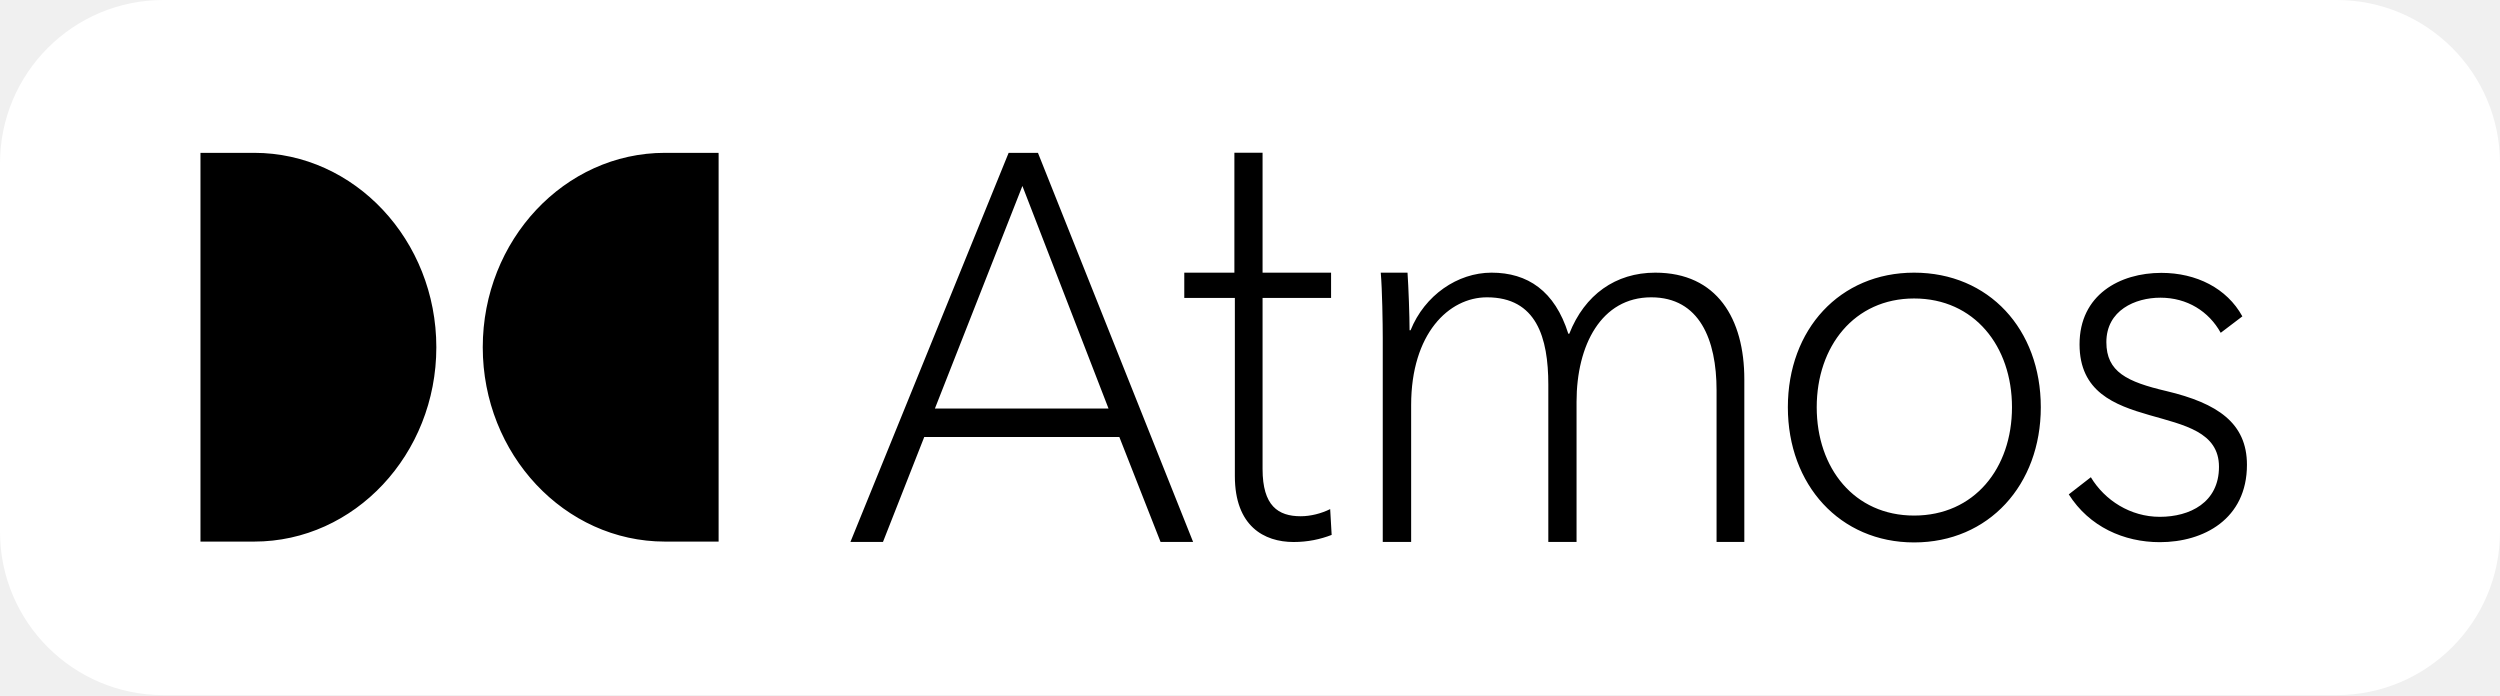
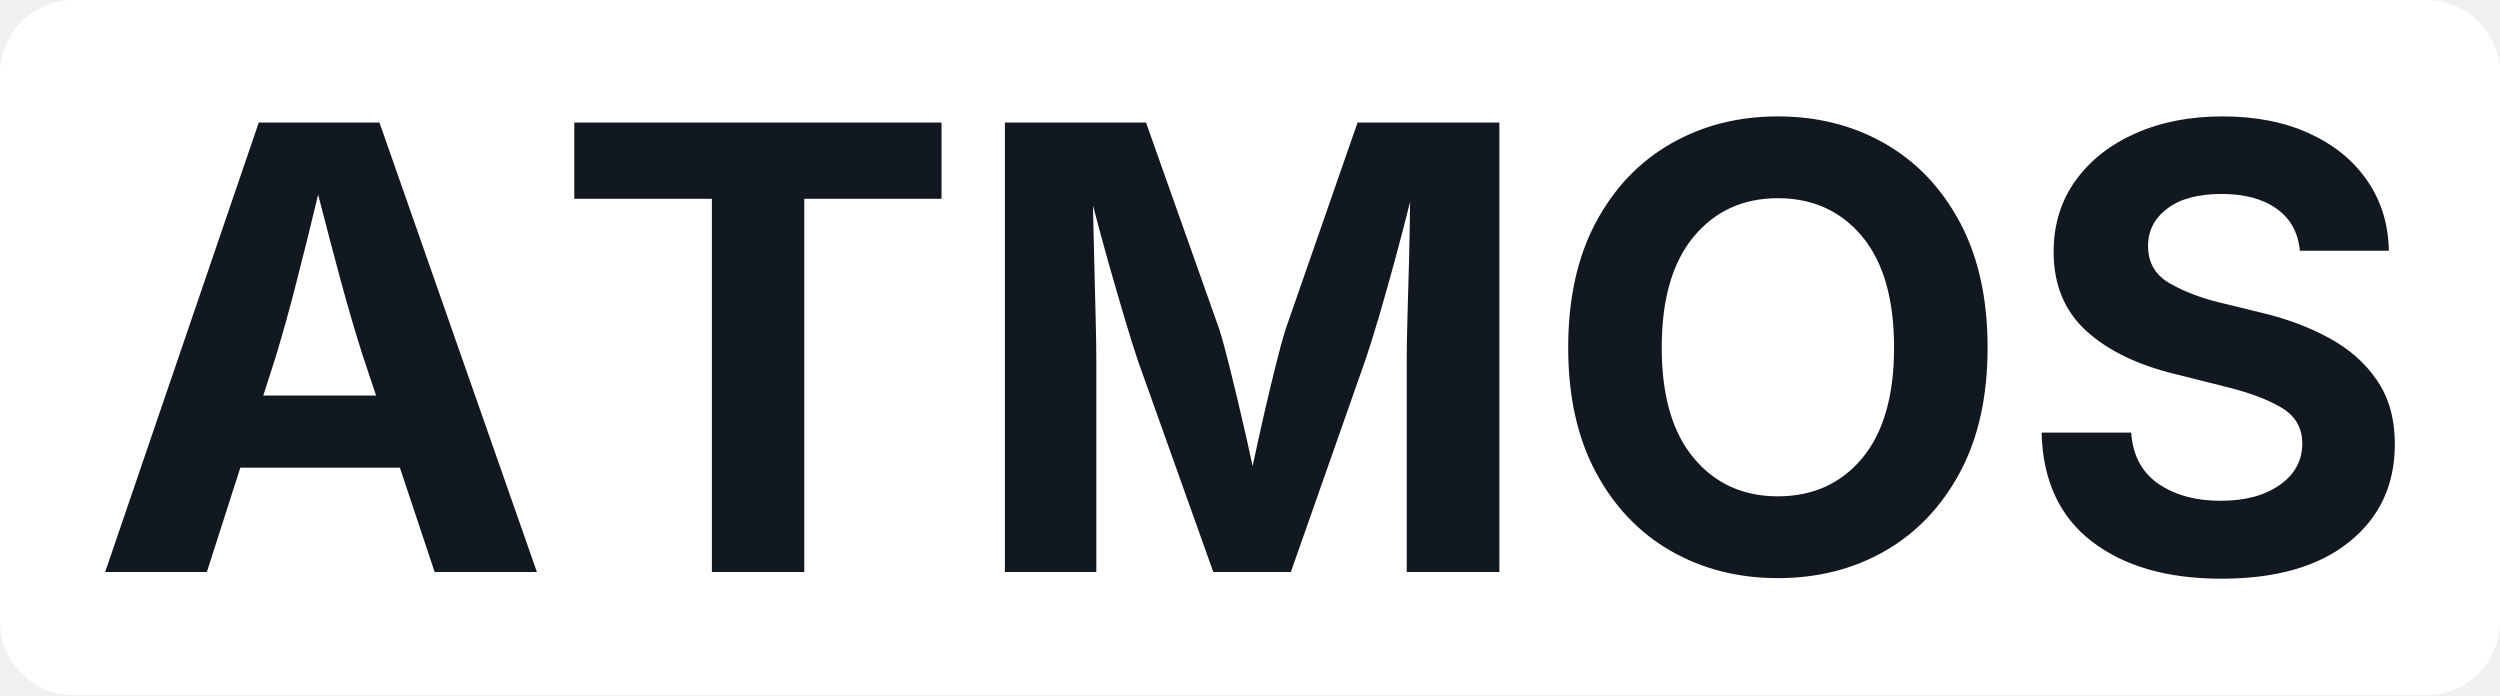
- <svg xmlns="http://www.w3.org/2000/svg" id="Layer_2" data-name="Layer 2" viewBox="0 0 47.55 13.221" width="47.55" height="13.221">
-   <g id="Layer_1-2" data-name="Layer 1">
-     <g id="Dolby_Atmos_Pill" data-name="Dolby Atmos Pill">
-       <rect id="Shape" width="47.55" height="13.221" rx="3.108" ry="3.108" fill="#fff" />
-       <path d="M16.794,10.308h-.619l3.009-7.4h.558l2.951,7.4h-.619l-.784-1.996h-3.711l-.785,1.996ZM17.782,7.77h3.302l-1.638-4.233-1.664,4.233ZM25.317,5.186h-1.303v-2.281h-.536v2.281h-.953v.481h.962v3.388c0,.952.556,1.254,1.117,1.254.273,0,.509-.052.724-.135l-.028-.491c-.168.084-.373.136-.56.136-.431,0-.726-.199-.726-.899v-3.253h1.303v-.481ZM26.301,10.308h.539v-2.604c0-1.358.716-2.049,1.442-2.049.941,0,1.167.764,1.167,1.662v2.991h.537v-2.667c0-1.078.471-1.986,1.42-1.986.919,0,1.243.806,1.243,1.767v2.886h.528v-3.094c0-1.151-.518-2.028-1.694-2.028-.754,0-1.343.419-1.635,1.161h-.019c-.256-.815-.774-1.161-1.46-1.161-.645,0-1.272.429-1.54,1.096h-.019c0-.261-.02-.826-.039-1.096h-.509c.028.324.038.972.038,1.243v3.879ZM36.406,10.317c-1.411,0-2.401-1.096-2.401-2.571,0-1.484.991-2.56,2.401-2.56,1.421,0,2.41,1.076,2.41,2.56,0,1.475-.989,2.571-2.41,2.571M36.406,5.677c-1.137,0-1.852.909-1.852,2.069,0,1.16.715,2.06,1.852,2.06,1.145,0,1.862-.899,1.862-2.06,0-1.16-.716-2.069-1.862-2.069M42.649,6.016c-.294-.534-.874-.826-1.54-.826-.793,0-1.556.419-1.556,1.359,0,1.808,2.652,1.003,2.652,2.33,0,.681-.556.951-1.125.951-.559,0-1.047-.313-1.312-.753l-.42.326c.39.616,1.048.909,1.732.909.832,0,1.657-.438,1.657-1.472,0-.794-.561-1.171-1.529-1.401-.754-.177-1.145-.366-1.145-.931,0-.606.548-.846,1.028-.846.509,0,.921.26,1.147.668l.412-.313ZM3.813,10.301h1.022c1.909,0,3.464-1.661,3.464-3.696,0-2.037-1.555-3.698-3.464-3.698h-1.022v7.394ZM13.668,2.907h-1.021c-1.909,0-3.465,1.661-3.465,3.698,0,2.035,1.556,3.696,3.465,3.696h1.021V2.907Z" />
-     </g>
-   </g>
+ <svg xmlns="http://www.w3.org/2000/svg" width="47.55" height="13.221" viewBox="0 0 47.55 13.221">
+   <rect width="47.55" height="13.221" rx="1.4" fill="#FFFFFF" />
+   <path fill="#111820" d="M2 10.88L4.922 2.33L7.217 2.33L10.212 10.88L8.267 10.88L7.606 8.895L4.571 8.895L3.934 10.88L2 10.88ZM5.008 7.523L7.153 7.523L6.896 6.754Q6.688 6.1 6.481 5.338Q6.275 4.574 6.051 3.702Q5.84 4.585 5.643 5.349Q5.449 6.111 5.254 6.754L5.008 7.523ZM10.923 3.781L10.923 2.33L17.908 2.33L17.908 3.781L15.297 3.781L15.297 10.88L13.54 10.88L13.54 3.781L10.923 3.781ZM19.113 10.88L19.113 2.33L21.797 2.33L23.188 6.254Q23.274 6.524 23.382 6.961Q23.491 7.396 23.608 7.9Q23.726 8.401 23.825 8.866Q23.922 8.406 24.036 7.905Q24.152 7.402 24.26 6.967Q24.368 6.53 24.455 6.254L25.821 2.33L28.518 2.33L28.518 10.88L26.756 10.88L26.756 6.846Q26.756 6.524 26.77 6.025Q26.785 5.525 26.8 4.952Q26.814 4.378 26.82 3.84Q26.677 4.412 26.519 4.993Q26.361 5.571 26.218 6.056Q26.074 6.541 25.97 6.846L24.552 10.88L23.077 10.88L21.638 6.846Q21.54 6.554 21.399 6.083Q21.259 5.612 21.098 5.048Q20.938 4.482 20.788 3.907Q20.8 4.423 20.813 4.984Q20.828 5.544 20.839 6.034Q20.852 6.524 20.852 6.846L20.852 10.88L19.113 10.88ZM33.815 10.996Q32.684 10.996 31.781 10.48Q30.877 9.962 30.352 8.981Q29.827 7.999 29.827 6.611Q29.827 5.217 30.352 4.232Q30.877 3.248 31.781 2.732Q32.684 2.214 33.815 2.214Q34.95 2.214 35.852 2.732Q36.754 3.248 37.279 4.232Q37.804 5.217 37.804 6.611Q37.804 8.004 37.279 8.983Q36.754 9.962 35.852 10.48Q34.95 10.996 33.815 10.996ZM33.815 9.44Q34.812 9.44 35.419 8.715Q36.025 7.988 36.025 6.611Q36.025 5.228 35.419 4.499Q34.812 3.77 33.815 3.77Q32.822 3.77 32.214 4.502Q31.606 5.233 31.606 6.611Q31.606 7.982 32.214 8.711Q32.822 9.44 33.815 9.44ZM42.25 11.007Q40.708 11.007 39.786 10.298Q38.864 9.589 38.831 8.228L40.535 8.228Q40.581 8.877 41.053 9.202Q41.527 9.525 42.234 9.525Q42.933 9.525 43.361 9.224Q43.789 8.922 43.789 8.436Q43.789 7.993 43.401 7.758Q43.014 7.523 42.314 7.351L41.372 7.115Q40.287 6.851 39.674 6.287Q39.06 5.722 39.06 4.791Q39.06 4.016 39.475 3.437Q39.892 2.857 40.618 2.536Q41.343 2.214 42.274 2.214Q43.22 2.214 43.925 2.539Q44.632 2.862 45.027 3.439Q45.423 4.016 45.436 4.769L43.743 4.769Q43.697 4.253 43.304 3.972Q42.911 3.689 42.256 3.689Q41.585 3.689 41.22 3.968Q40.856 4.245 40.856 4.677Q40.856 5.152 41.266 5.388Q41.677 5.623 42.223 5.755L42.996 5.944Q43.714 6.111 44.292 6.425Q44.872 6.737 45.21 7.233Q45.55 7.729 45.55 8.447Q45.55 9.611 44.68 10.309Q43.811 11.007 42.25 11.007Z" />
</svg>
